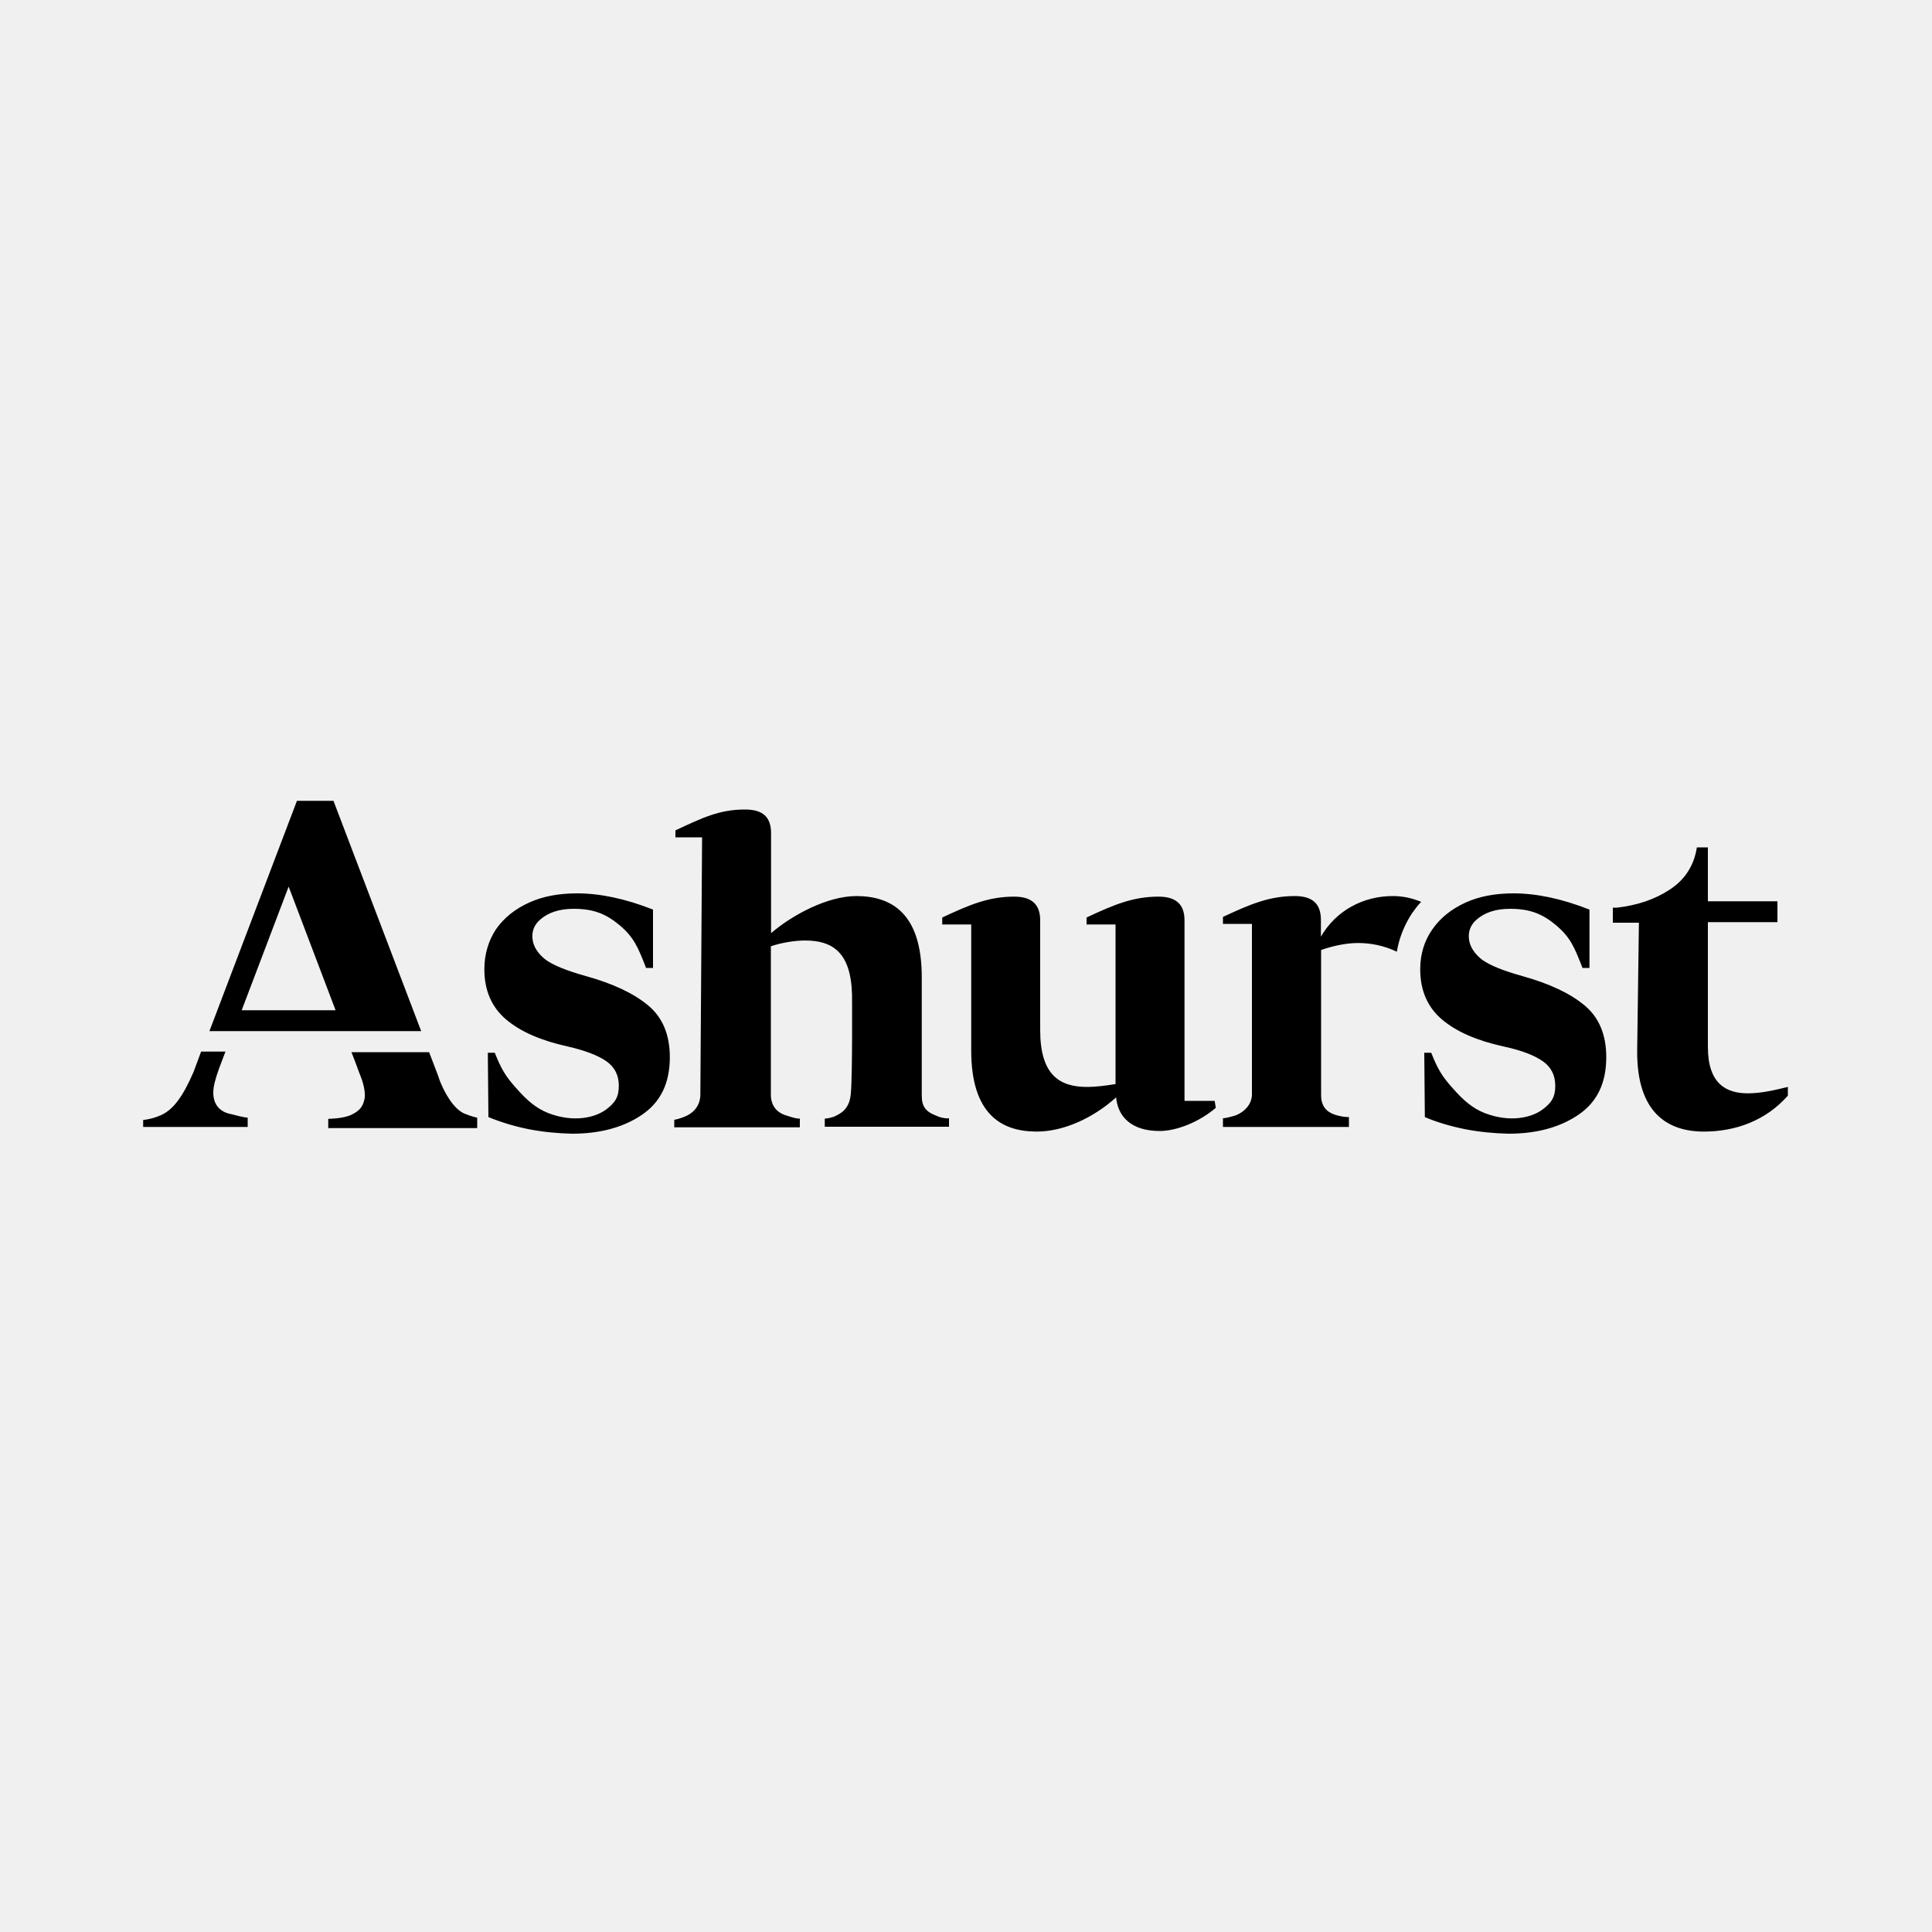
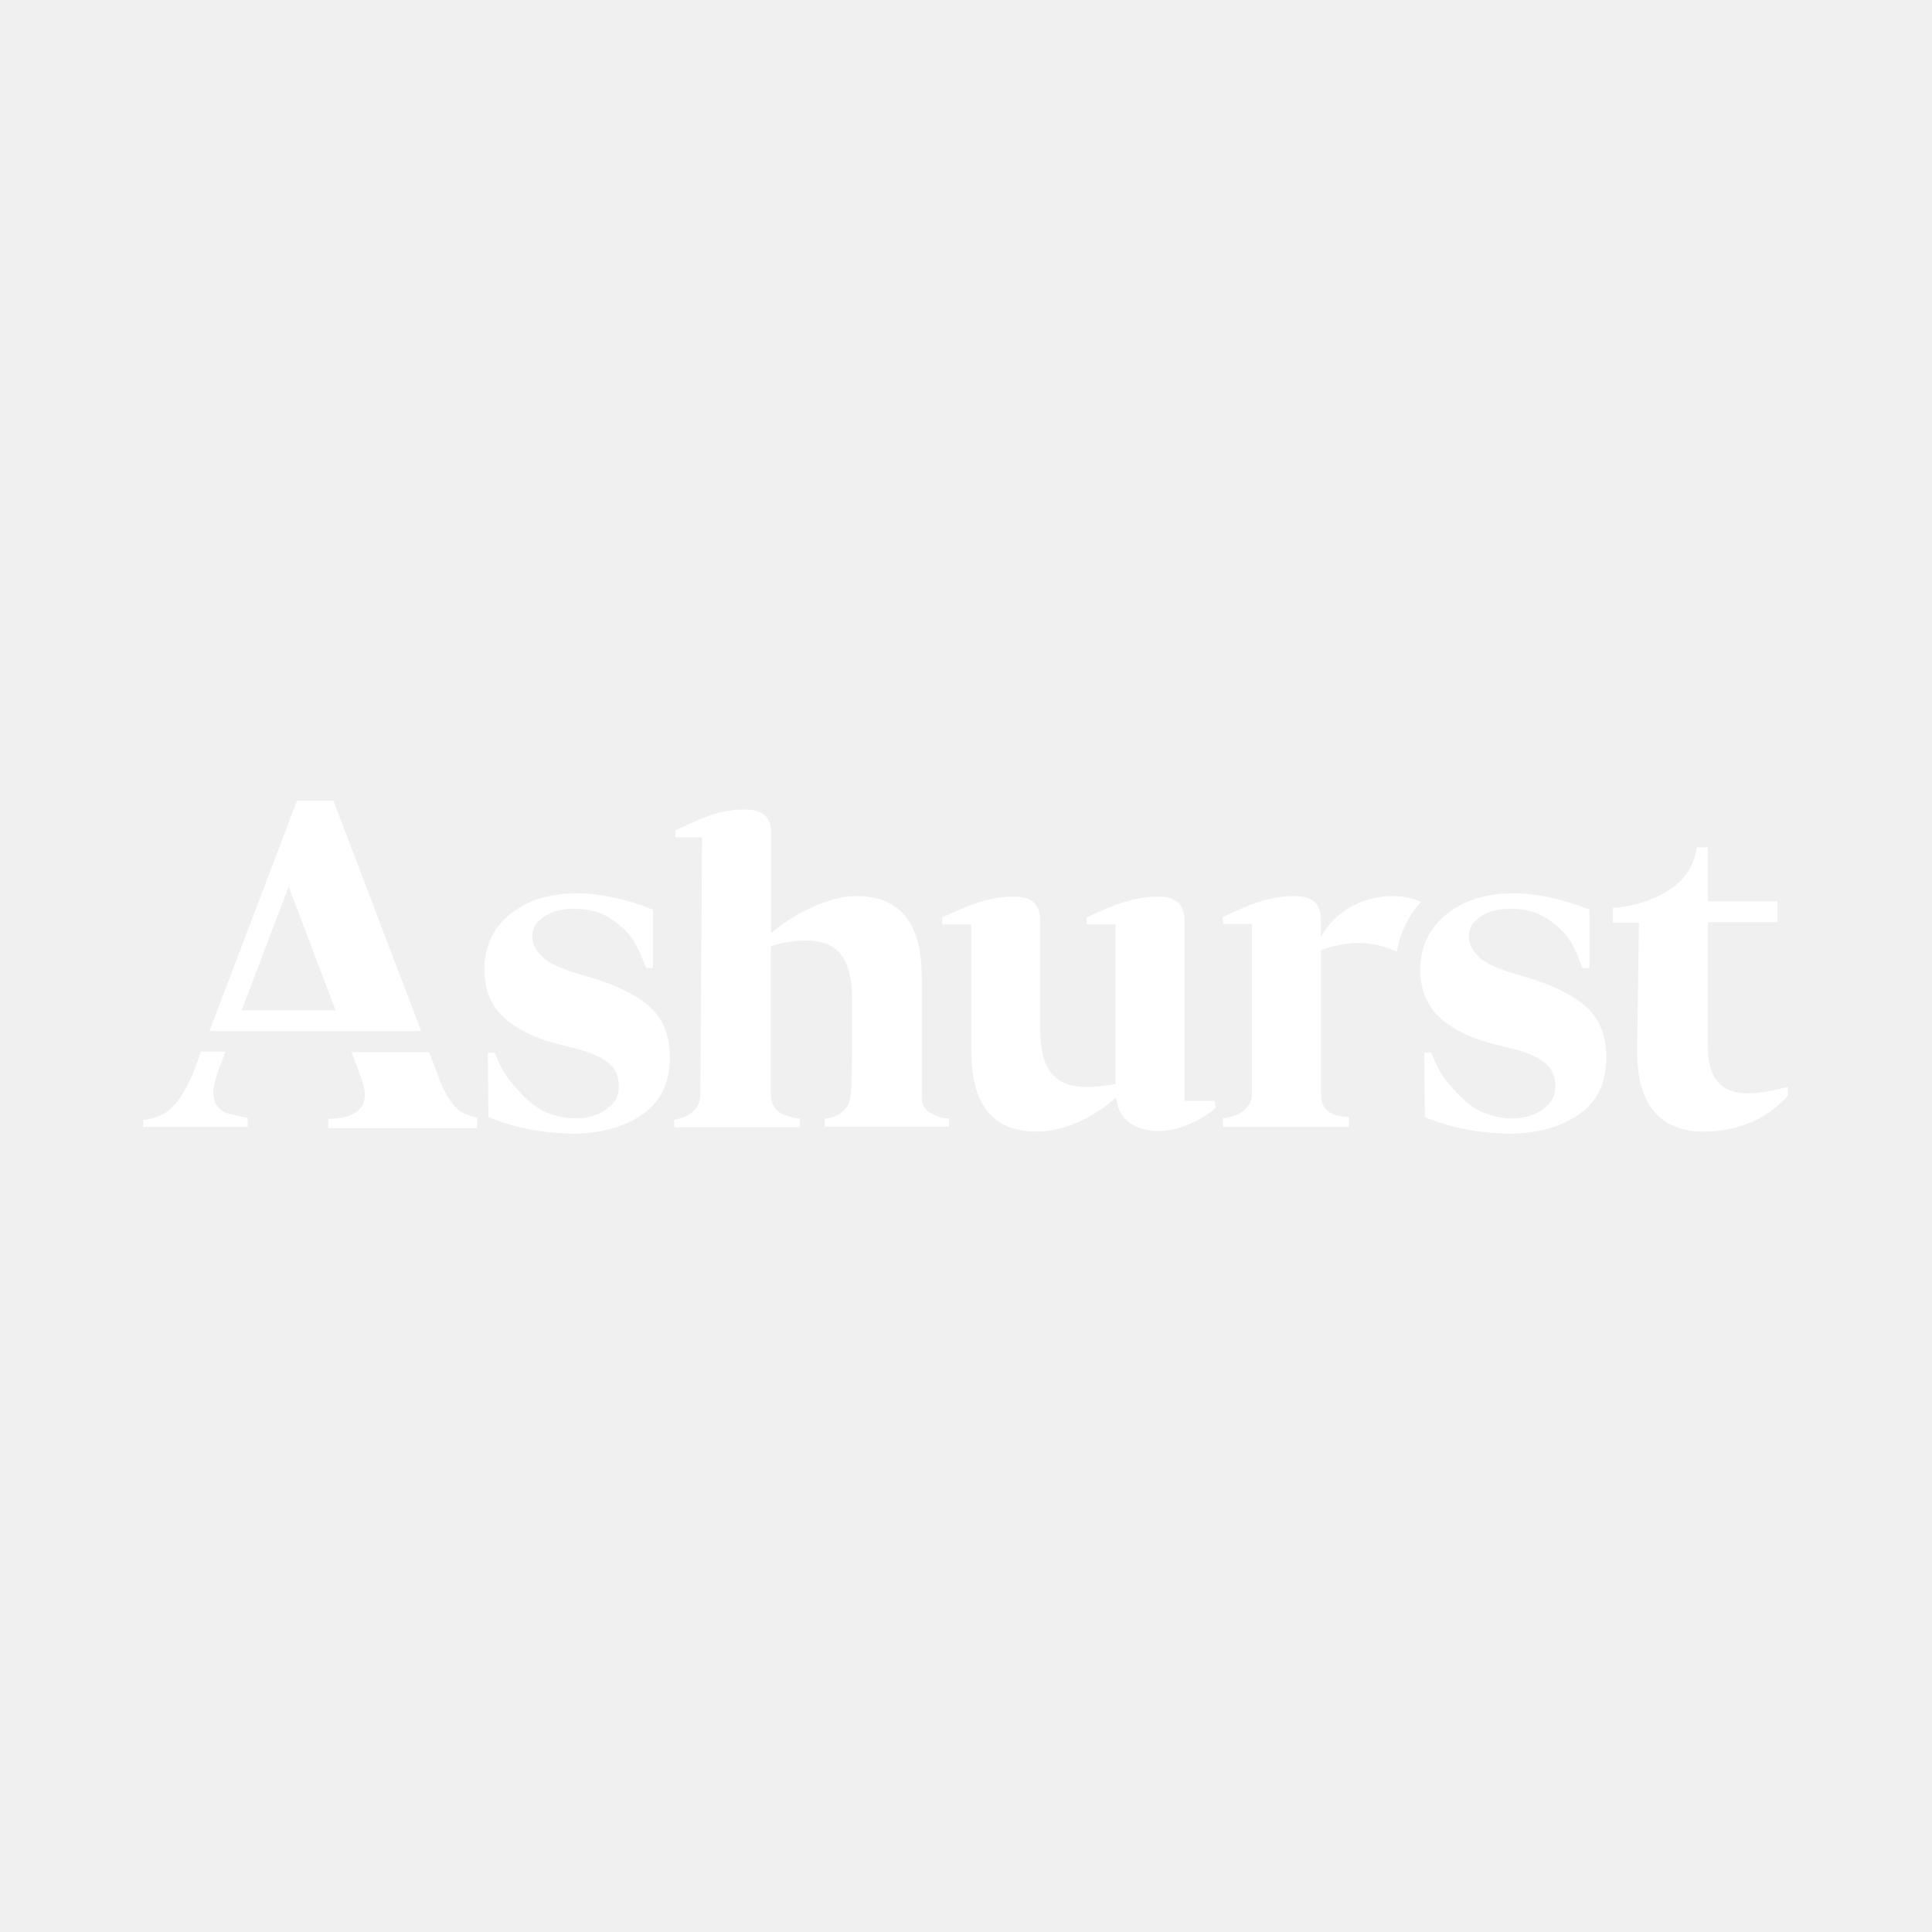
<svg xmlns="http://www.w3.org/2000/svg" version="1.1" id="레이어_1" x="0px" y="0px" viewBox="0 0 1000 1000" style="enable-background:new 0 0 1000 1000;" xml:space="preserve">
-   <path d="M758.5,584.5c-7.5-1.5-14.7-3.6-21-6.3l-0.3-33.3h3.6c3.3,8.4,5.7,12.3,10.8,18c6,6.9,10.8,10.8,16.8,13.2  c13.2,5.1,24.3,2.4,30-1.8c4.8-3.6,6.6-6.6,6.6-12.3c0-5.4-2.1-9.6-6.3-12.6c-4.2-3-10.8-5.7-20.7-7.8c-13.5-3-24-7.5-31.5-13.8  c-7.5-6.3-11.4-15-11.4-26.1c0-7.8,2.1-14.7,6.3-20.7c4.2-6,9.9-10.5,17.1-13.8c7.2-3.3,15.6-4.8,24.9-4.8c11.7,0,24.9,2.7,39.3,8.4  V501h-3.6c-4.2-10.8-6.3-15.9-13.8-22.2c-6.9-5.7-13.2-8.4-23.7-8.4c-7.8,0-13.2,2.1-17.1,5.4c-3.6,3-4.5,6.6-4.2,9.9  c0.3,4.2,3,8.1,6.9,11.1c4.2,3,11.1,5.7,20.7,8.4c14.1,3.9,24.9,9,32.4,15.3c7.5,6.3,11.1,15.3,11.1,26.7c0,13.5-4.8,23.4-14.7,30  c-9.9,6.6-21.9,9.6-36,9.6C773.5,586.6,766.3,586,758.5,584.5 M273.8,584.5c-7.5-1.5-14.4-3.6-21-6.3l-0.3-33.3h3.6  c3.3,8.4,5.7,12.3,10.8,18c6,6.9,10.8,10.8,16.8,13.2c13.2,5.1,24.3,2.4,30-1.8c4.8-3.6,6.6-6.6,6.6-12.3c0-5.4-2.1-9.6-6.3-12.6  c-4.2-3-11.1-5.7-20.4-7.8c-13.5-3-24-7.5-31.5-13.8c-7.5-6.3-11.4-15-11.4-26.1c0-7.8,2.1-14.7,6-20.7c4.2-6,9.9-10.5,17.1-13.8  c7.2-3.3,15.6-4.8,24.9-4.8c11.7,0,24.9,2.7,39.3,8.4V501h-3.6c-4.2-10.8-6.3-15.9-13.8-22.2c-6.9-5.7-13.2-8.4-23.7-8.4  c-7.8,0-13.2,2.1-17.1,5.4c-3.6,3-4.5,6.6-4.2,9.9c0.3,4.2,3,8.1,6.9,11.1c4.2,3,11.1,5.7,20.7,8.4c14.1,3.9,24.9,9,32.4,15.3  s11.1,15.3,11.1,26.7c0,13.5-4.8,23.4-14.7,30c-9.9,6.6-21.9,9.6-36,9.6C288.8,586.6,281.6,586,273.8,584.5 M628.7,569.8h-15.6  v-93.4c0-8.7-4.8-12.3-13.5-12.3c-13.2,0-23.1,4.2-37.2,10.8v3.6h15v82.6c-5.4,0.9-10.5,1.5-14.7,1.5c-14.4,0-24.3-6.3-24.3-29.4  v-56.8c0-8.7-4.8-12.3-13.5-12.3c-13.2,0-23.1,4.2-37.2,10.8v3.6h15v65.2c0,32.7,15.3,42,33.9,42c13.8,0,29.1-6.9,41.1-17.7  c0.9,9.9,7.8,17.4,22.5,17.4c9,0,20.7-4.8,29.1-12L628.7,569.8L628.7,569.8L628.7,569.8z M484.9,577.6c-5.7-2.1-7.8-4.8-7.8-10.5  v-61.3c0-32.7-15.3-42-33.9-42c-15,0-33.3,9.9-44.1,19.2v-51.7c0-8.4-4.2-12.3-13.5-12.3c-13.2,0-21.9,4.2-36,10.8v3.6h13.8  l-0.9,133.6c-0.3,6.3-4.5,9.6-8.4,11.1c-3,1.2-5.1,1.5-5.1,1.5v3.9H414v-4.5c-1.5,0-3-0.3-6.6-1.5c-5.4-1.5-8.1-5.1-8.4-10.2v-77.5  c5.1-1.8,12.3-3,17.7-3c14.1,0,23.7,6,24.3,27.9c0,0,0.3,41.4-0.6,51.1c-0.6,8.7-5.7,10.8-9,12.3c-1.8,0.6-3.9,0.9-4.5,0.9v4.2h64.3  v-4.5C491.2,579.1,487.3,578.8,484.9,577.6L484.9,577.6L484.9,577.6z M702.9,488.1c6.3,0,13.2,1.2,20.1,4.5  c1.2-7.2,3.9-13.8,7.8-19.8c1.5-2.1,3-4.2,4.8-6c-5.1-2.1-9.9-3-14.7-3c-15.3,0-29.4,7.5-37.2,21v-8.7c0-8.7-4.8-12.3-13.5-12.3  c-13.2,0-23.1,4.2-37.2,10.8v3.6h15v88.6c-0.3,6.3-6,9.9-9.3,10.8c-2.1,0.6-4.5,1.2-5.7,1.2v4.5h65.2v-5.1c-2.1,0-4.2-0.3-7.2-1.2  c-4.5-1.5-7.2-4.5-7.2-10.2v-75.1C689.1,489.9,696,488.1,702.9,488.1L702.9,488.1L702.9,488.1z M904.7,565.9  c-11.1,0-20.7-4.8-20.7-24v-64.6h36v-10.8h-36v-27.9h-5.7c-1.5,9.6-6.3,16.8-14.1,21.9c-7.8,5.1-16.8,8.1-27.3,9.3  c-0.3,0-0.3,0-0.6,0c-0.6,0-1.2,0-1.5,0v7.8h13.5l-0.9,66.1c-0.3,32.4,15.9,42,34.5,42c16.5,0,32.1-5.7,43.5-18.6v-4.5  C919.1,564.1,911.9,565.9,904.7,565.9L904.7,565.9z M172.6,414.5h-18.9l-45.3,119.2h109.6L172.6,414.5z M125.1,522.9l24.3-64  l24.3,64H125.1L125.1,522.9z M110.4,565.6c0-3.6,1.2-7.5,3-12.6l3.3-8.7h-12.6l-3.9,10.5c-5.7,13.2-10.8,19.8-17.1,22.5  c-4.8,2.1-9,2.4-9,2.4v3.6h54.1v-4.8c0,0-1.8,0-8.4-1.8C113.1,575.5,110.4,571,110.4,565.6z M240.4,576.4  c-5.7-2.4-10.5-11.1-12.9-17.4c-0.3-1.2-2.4-6.6-5.4-14.4h-40.2c2.1,5.1,3.9,10.5,4.8,12.6c1.8,4.5,2.7,9.6,1.8,12.3  c-0.9,3.9-3,5.7-6.6,7.5c-4.5,2.1-12,2.1-12,2.1v4.8H247v-5.4C247,578.5,244.9,578.2,240.4,576.4L240.4,576.4z" />
+   <style type="text/css">
+ 	.st0{fill:#FFFFFF;}
+ </style>
+   <path class="st0" d="M758.5,584.5c-7.5-1.5-14.7-3.6-21-6.3l-0.3-33.3h3.6c3.3,8.4,5.7,12.3,10.8,18c6,6.9,10.8,10.8,16.8,13.2  c13.2,5.1,24.3,2.4,30-1.8c4.8-3.6,6.6-6.6,6.6-12.3c0-5.4-2.1-9.6-6.3-12.6s-10.8-5.7-20.7-7.8c-13.5-3-24-7.5-31.5-13.8  s-11.4-15-11.4-26.1c0-7.8,2.1-14.7,6.3-20.7s9.9-10.5,17.1-13.8c7.2-3.3,15.6-4.8,24.9-4.8c11.7,0,24.9,2.7,39.3,8.4V501h-3.6  c-4.2-10.8-6.3-15.9-13.8-22.2c-6.9-5.7-13.2-8.4-23.7-8.4c-7.8,0-13.2,2.1-17.1,5.4c-3.6,3-4.5,6.6-4.2,9.9c0.3,4.2,3,8.1,6.9,11.1  c4.2,3,11.1,5.7,20.7,8.4c14.1,3.9,24.9,9,32.4,15.3c7.5,6.3,11.1,15.3,11.1,26.7c0,13.5-4.8,23.4-14.7,30s-21.9,9.6-36,9.6  C773.5,586.6,766.3,586,758.5,584.5 M273.8,584.5c-7.5-1.5-14.4-3.6-21-6.3l-0.3-33.3h3.6c3.3,8.4,5.7,12.3,10.8,18  c6,6.9,10.8,10.8,16.8,13.2c13.2,5.1,24.3,2.4,30-1.8c4.8-3.6,6.6-6.6,6.6-12.3c0-5.4-2.1-9.6-6.3-12.6c-4.2-3-11.1-5.7-20.4-7.8  c-13.5-3-24-7.5-31.5-13.8s-11.4-15-11.4-26.1c0-7.8,2.1-14.7,6-20.7c4.2-6,9.9-10.5,17.1-13.8s15.6-4.8,24.9-4.8  c11.7,0,24.9,2.7,39.3,8.4V501h-3.6c-4.2-10.8-6.3-15.9-13.8-22.2c-6.9-5.7-13.2-8.4-23.7-8.4c-7.8,0-13.2,2.1-17.1,5.4  c-3.6,3-4.5,6.6-4.2,9.9c0.3,4.2,3,8.1,6.9,11.1c4.2,3,11.1,5.7,20.7,8.4c14.1,3.9,24.9,9,32.4,15.3s11.1,15.3,11.1,26.7  c0,13.5-4.8,23.4-14.7,30c-9.9,6.6-21.9,9.6-36,9.6C288.8,586.6,281.6,586,273.8,584.5 M628.7,569.8h-15.6v-93.4  c0-8.7-4.8-12.3-13.5-12.3c-13.2,0-23.1,4.2-37.2,10.8v3.6h15v82.6c-5.4,0.9-10.5,1.5-14.7,1.5c-14.4,0-24.3-6.3-24.3-29.4v-56.8  c0-8.7-4.8-12.3-13.5-12.3c-13.2,0-23.1,4.2-37.2,10.8v3.6h15v65.2c0,32.7,15.3,42,33.9,42c13.8,0,29.1-6.9,41.1-17.7  c0.9,9.9,7.8,17.4,22.5,17.4c9,0,20.7-4.8,29.1-12L628.7,569.8L628.7,569.8L628.7,569.8z M484.9,577.6c-5.7-2.1-7.8-4.8-7.8-10.5  v-61.3c0-32.7-15.3-42-33.9-42c-15,0-33.3,9.9-44.1,19.2v-51.7c0-8.4-4.2-12.3-13.5-12.3c-13.2,0-21.9,4.2-36,10.8v3.6h13.8  L362.5,567c-0.3,6.3-4.5,9.6-8.4,11.1c-3,1.2-5.1,1.5-5.1,1.5v3.9h65V579c-1.5,0-3-0.3-6.6-1.5c-5.4-1.5-8.1-5.1-8.4-10.2v-77.5  c5.1-1.8,12.3-3,17.7-3c14.1,0,23.7,6,24.3,27.9c0,0,0.3,41.4-0.6,51.1c-0.6,8.7-5.7,10.8-9,12.3c-1.8,0.6-3.9,0.9-4.5,0.9v4.2h64.3  v-4.5C491.2,579.1,487.3,578.8,484.9,577.6L484.9,577.6L484.9,577.6z M702.9,488.1c6.3,0,13.2,1.2,20.1,4.5  c1.2-7.2,3.9-13.8,7.8-19.8c1.5-2.1,3-4.2,4.8-6c-5.1-2.1-9.9-3-14.7-3c-15.3,0-29.4,7.5-37.2,21v-8.7c0-8.7-4.8-12.3-13.5-12.3  c-13.2,0-23.1,4.2-37.2,10.8v3.6h15v88.6c-0.3,6.3-6,9.9-9.3,10.8c-2.1,0.6-4.5,1.2-5.7,1.2v4.5h65.2v-5.1c-2.1,0-4.2-0.3-7.2-1.2  c-4.5-1.5-7.2-4.5-7.2-10.2v-75.1C689.1,489.9,696,488.1,702.9,488.1L702.9,488.1L702.9,488.1z M904.7,565.9  c-11.1,0-20.7-4.8-20.7-24v-64.6h36v-10.8h-36v-27.9h-5.7c-1.5,9.6-6.3,16.8-14.1,21.9s-16.8,8.1-27.3,9.3c-0.3,0-0.3,0-0.6,0  c-0.6,0-1.2,0-1.5,0v7.8h13.5l-0.9,66.1c-0.3,32.4,15.9,42,34.5,42c16.5,0,32.1-5.7,43.5-18.6v-4.5  C919.1,564.1,911.9,565.9,904.7,565.9L904.7,565.9z M172.6,414.5h-18.9l-45.3,119.2H218L172.6,414.5z M125.1,522.9l24.3-64l24.3,64  H125.1L125.1,522.9z M110.4,565.6c0-3.6,1.2-7.5,3-12.6l3.3-8.7h-12.6l-3.9,10.5c-5.7,13.2-10.8,19.8-17.1,22.5  c-4.8,2.1-9,2.4-9,2.4v3.6h54.1v-4.8c0,0-1.8,0-8.4-1.8C113.1,575.5,110.4,571,110.4,565.6z M240.4,576.4  c-5.7-2.4-10.5-11.1-12.9-17.4c-0.3-1.2-2.4-6.6-5.4-14.4h-40.2c2.1,5.1,3.9,10.5,4.8,12.6c1.8,4.5,2.7,9.6,1.8,12.3  c-0.9,3.9-3,5.7-6.6,7.5c-4.5,2.1-12,2.1-12,2.1v4.8H247v-5.4C247,578.5,244.9,578.2,240.4,576.4L240.4,576.4z" />
</svg>
